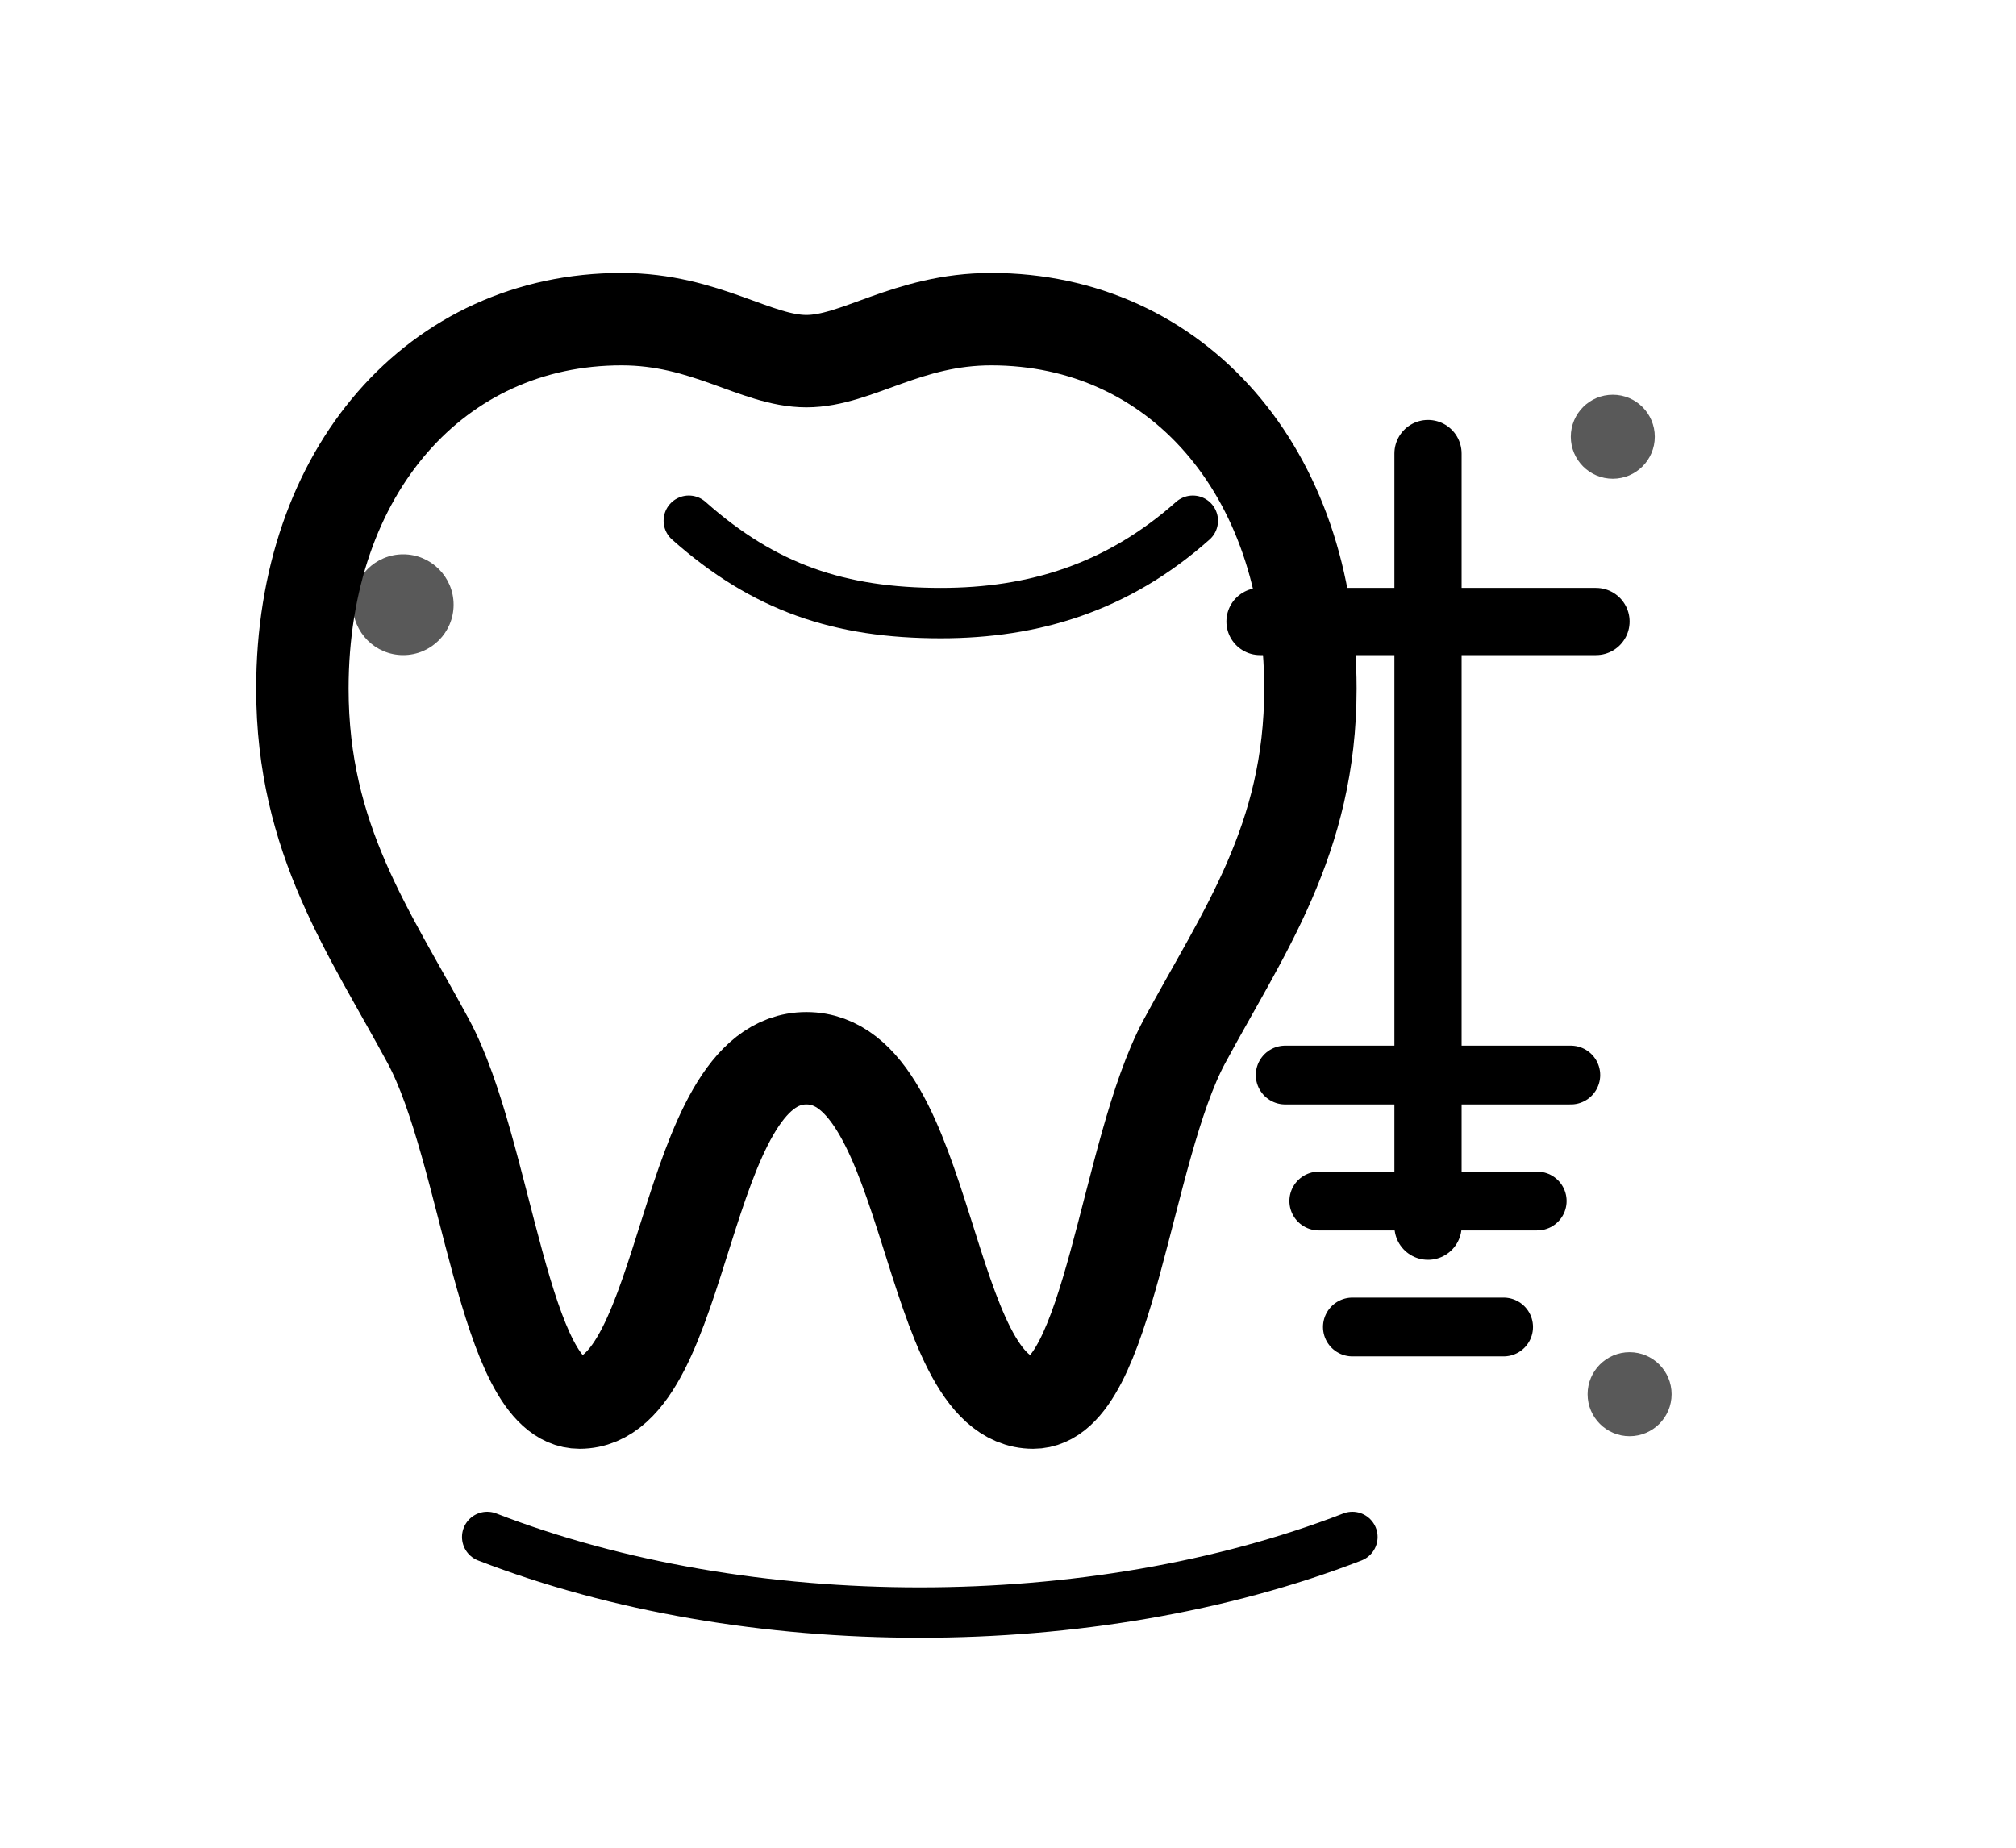
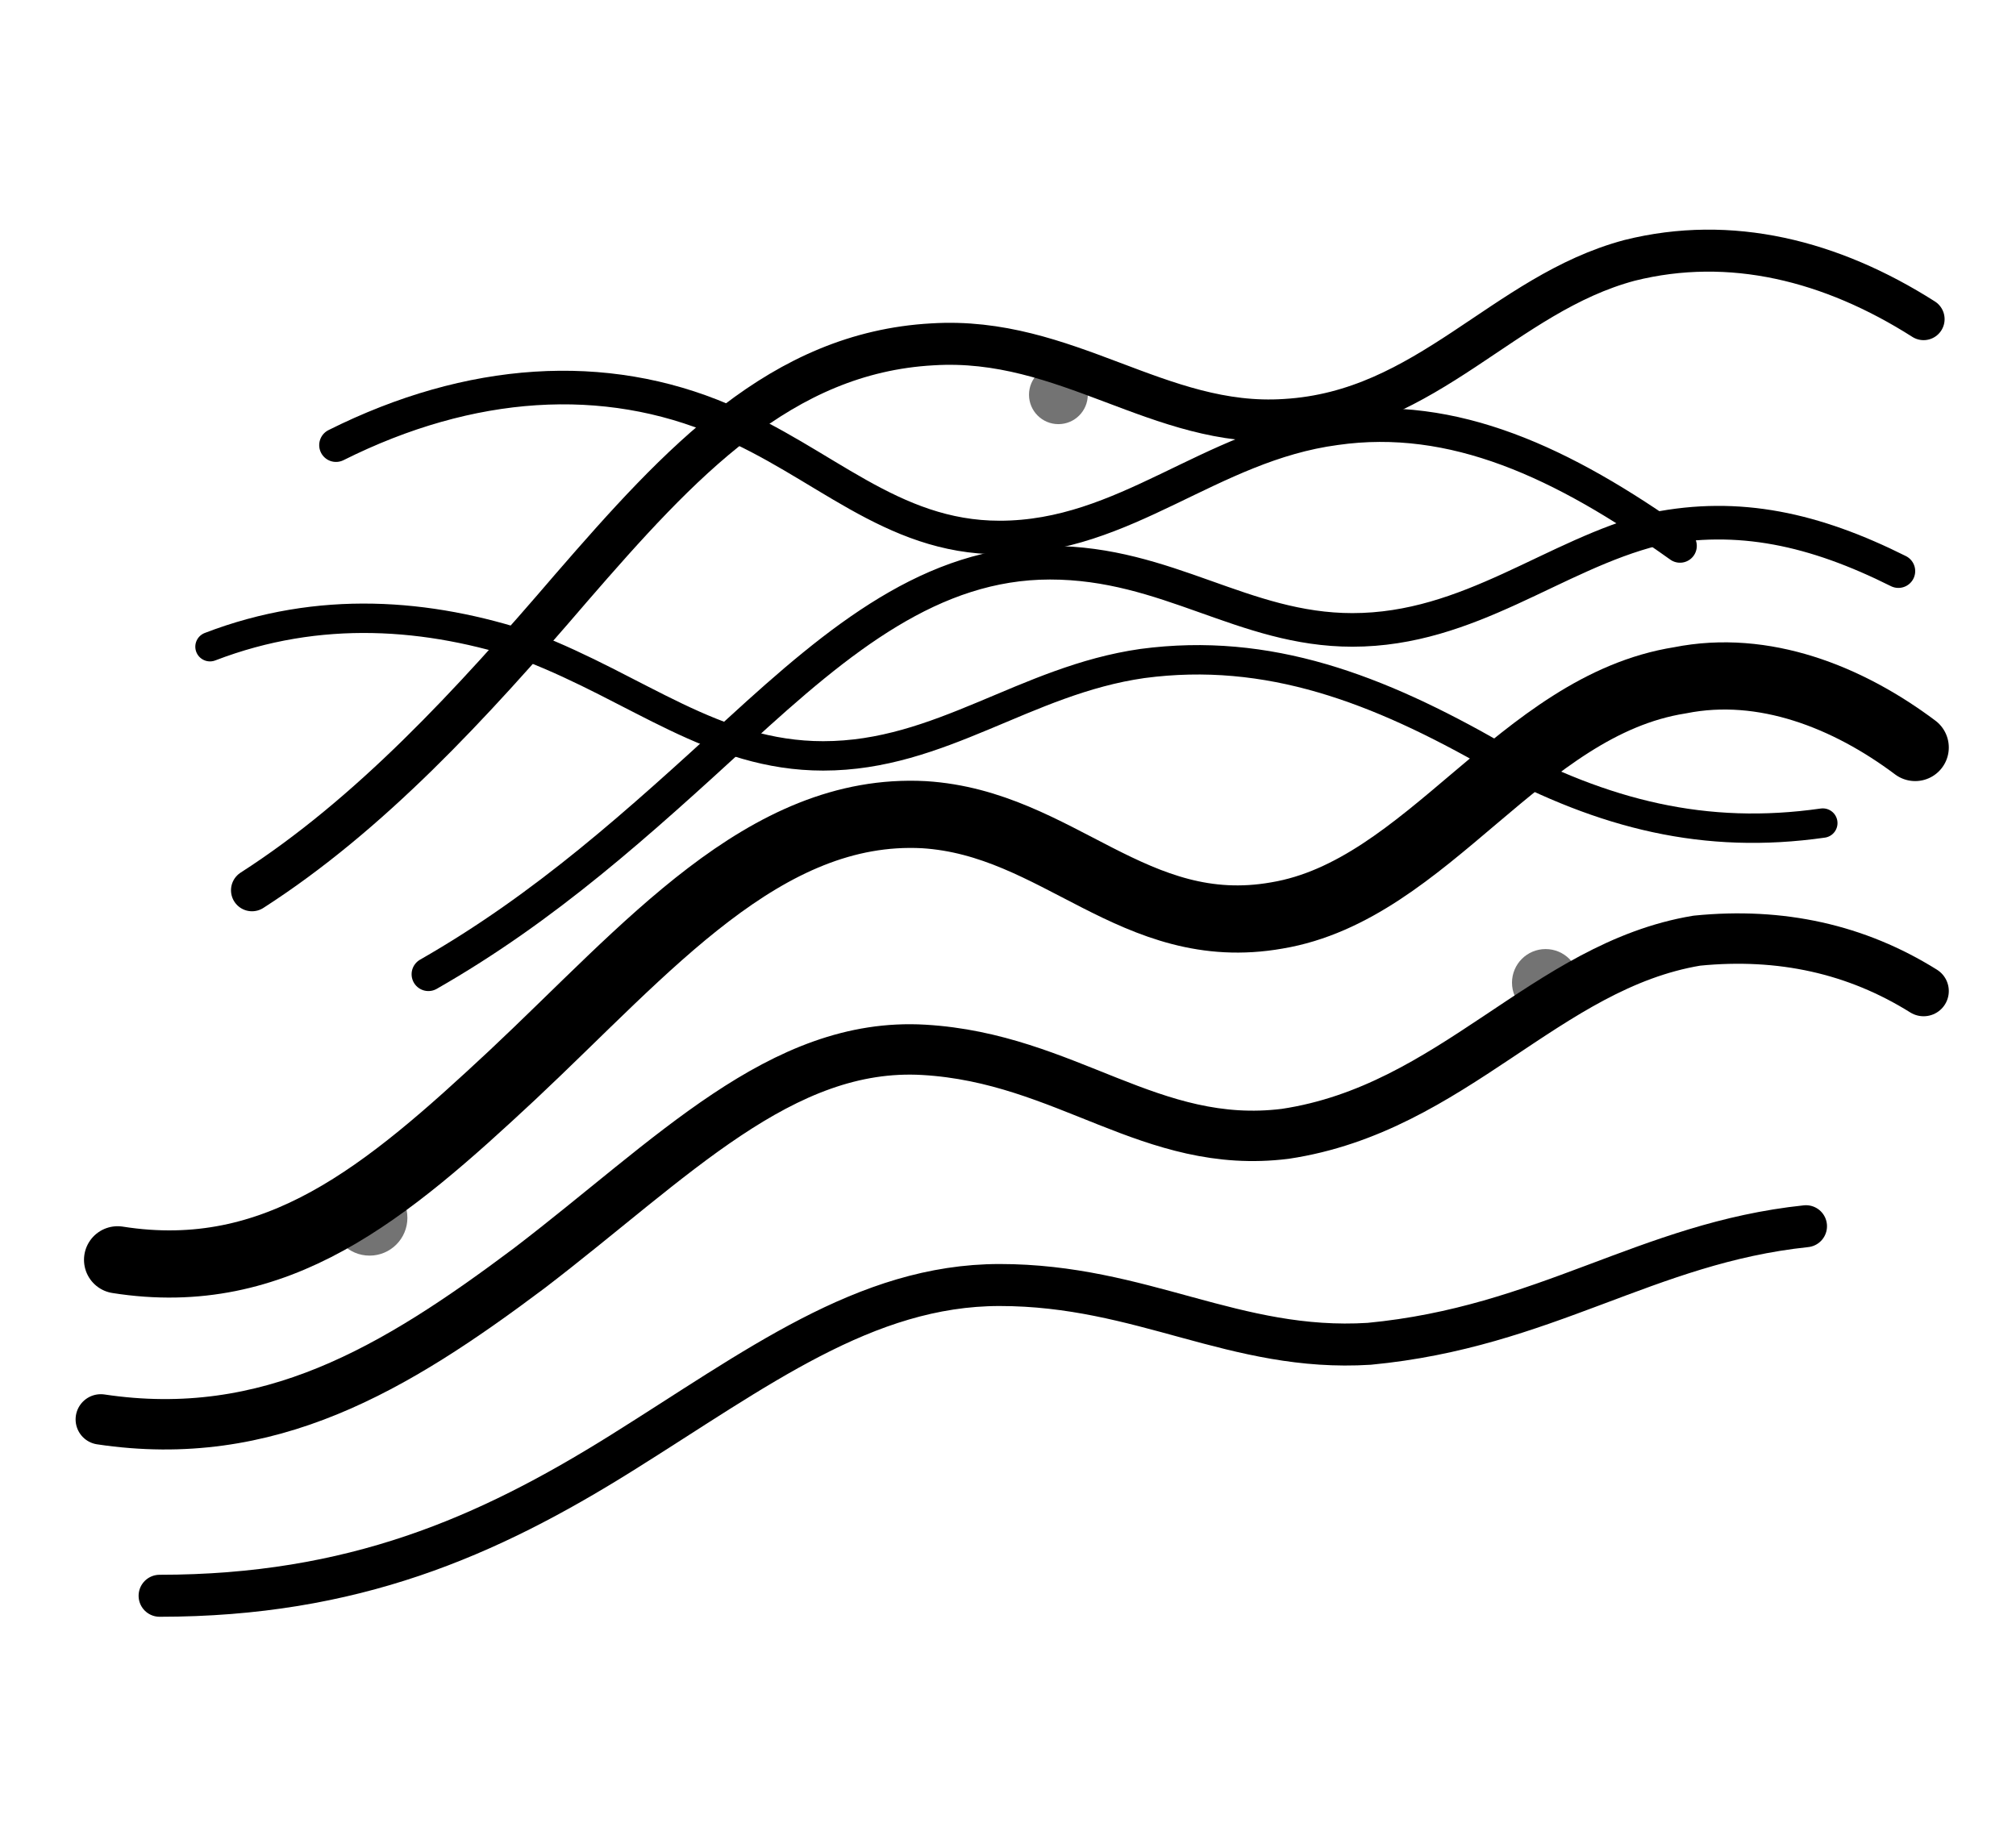
<svg xmlns="http://www.w3.org/2000/svg" viewBox="0 0 240 220" role="img" aria-label="">
  <g fill="none" stroke="#000" stroke-linecap="round" stroke-linejoin="round">
-     <path stroke-width="11" d="M74 38c-22 0-38 18-38 44 0 18 8 29 15 42 7 13 9 43 18 43 13 0 12-41 27-41s14 41 27 41c9 0 11-30 18-43 7-13 15-24 15-42 0-26-16-44-38-44-10 0-16 5-22 5s-12-5-22-5Z" />
-     <path stroke-width="8" d="M170 54v92" />
-     <path stroke-width="8" d="M150 74h40" />
-     <path stroke-width="7" d="M153 128h34" />
-     <path stroke-width="7" d="M157 143h26" />
-     <path stroke-width="7" d="M161 158h18" />
-     <path stroke-width="6" d="M82 62c9 8 18 11 30 11 11 0 21-3 30-11" />
-     <path stroke-width="6" d="M58 183c31 12 72 12 103 0" />
+     <path stroke-width="8" d="M14 150c19 3 32-8 47-22 16-15 30-32 49-31 16 1 25 15 42 12 18-3 29-25 48-28 10-2 20 2 28 8" />
+     <path stroke-width="6" d="M12 169c20 3 35-6 51-18 17-13 30-27 47-26 17 1 27 12 43 10 20-3 31-20 49-23 10-1 19 1 27 6" />
+     <path stroke-width="5" d="M19 190c23 0 39-7 55-17 16-10 29-20 45-20 17 0 28 8 44 7 21-2 33-12 52-14" />
+     <path stroke-width="5" d="M30 106c14-9 26-22 38-36 13-15 25-28 43-29 16-1 27 10 42 9 17-1 26-15 41-19 12-3 24 0 35 7" />
+     <path stroke-width="4" d="M51 116c14-8 25-18 37-29 12-11 23-20 37-20 14 0 23 8 36 8 14 0 24-9 36-12 10-2 19 0 29 5" />
+     <path stroke-width="4" d="M40 53c16-8 32-9 46-3 12 5 20 14 33 14 15 0 25-11 40-13 14-2 27 4 41 14" />
+     <path stroke-width="3.5" d="M25 77c13-5 26-4 38 0 13 5 22 13 35 13 14 0 24-9 38-11 15-2 28 3 42 11 13 7 25 10 39 8" />
  </g>
-   <g fill="#000" opacity=".65">
-     <circle cx="48" cy="72" r="6" />
-     <circle cx="192" cy="52" r="5" />
-     <circle cx="194" cy="166" r="5" />
+   <g fill="#000" opacity=".55">
+     <circle cx="44" cy="145" r="4.5" />
+     <circle cx="184" cy="117" r="4" />
+     <circle cx="126" cy="47" r="3.5" />
  </g>
</svg>
